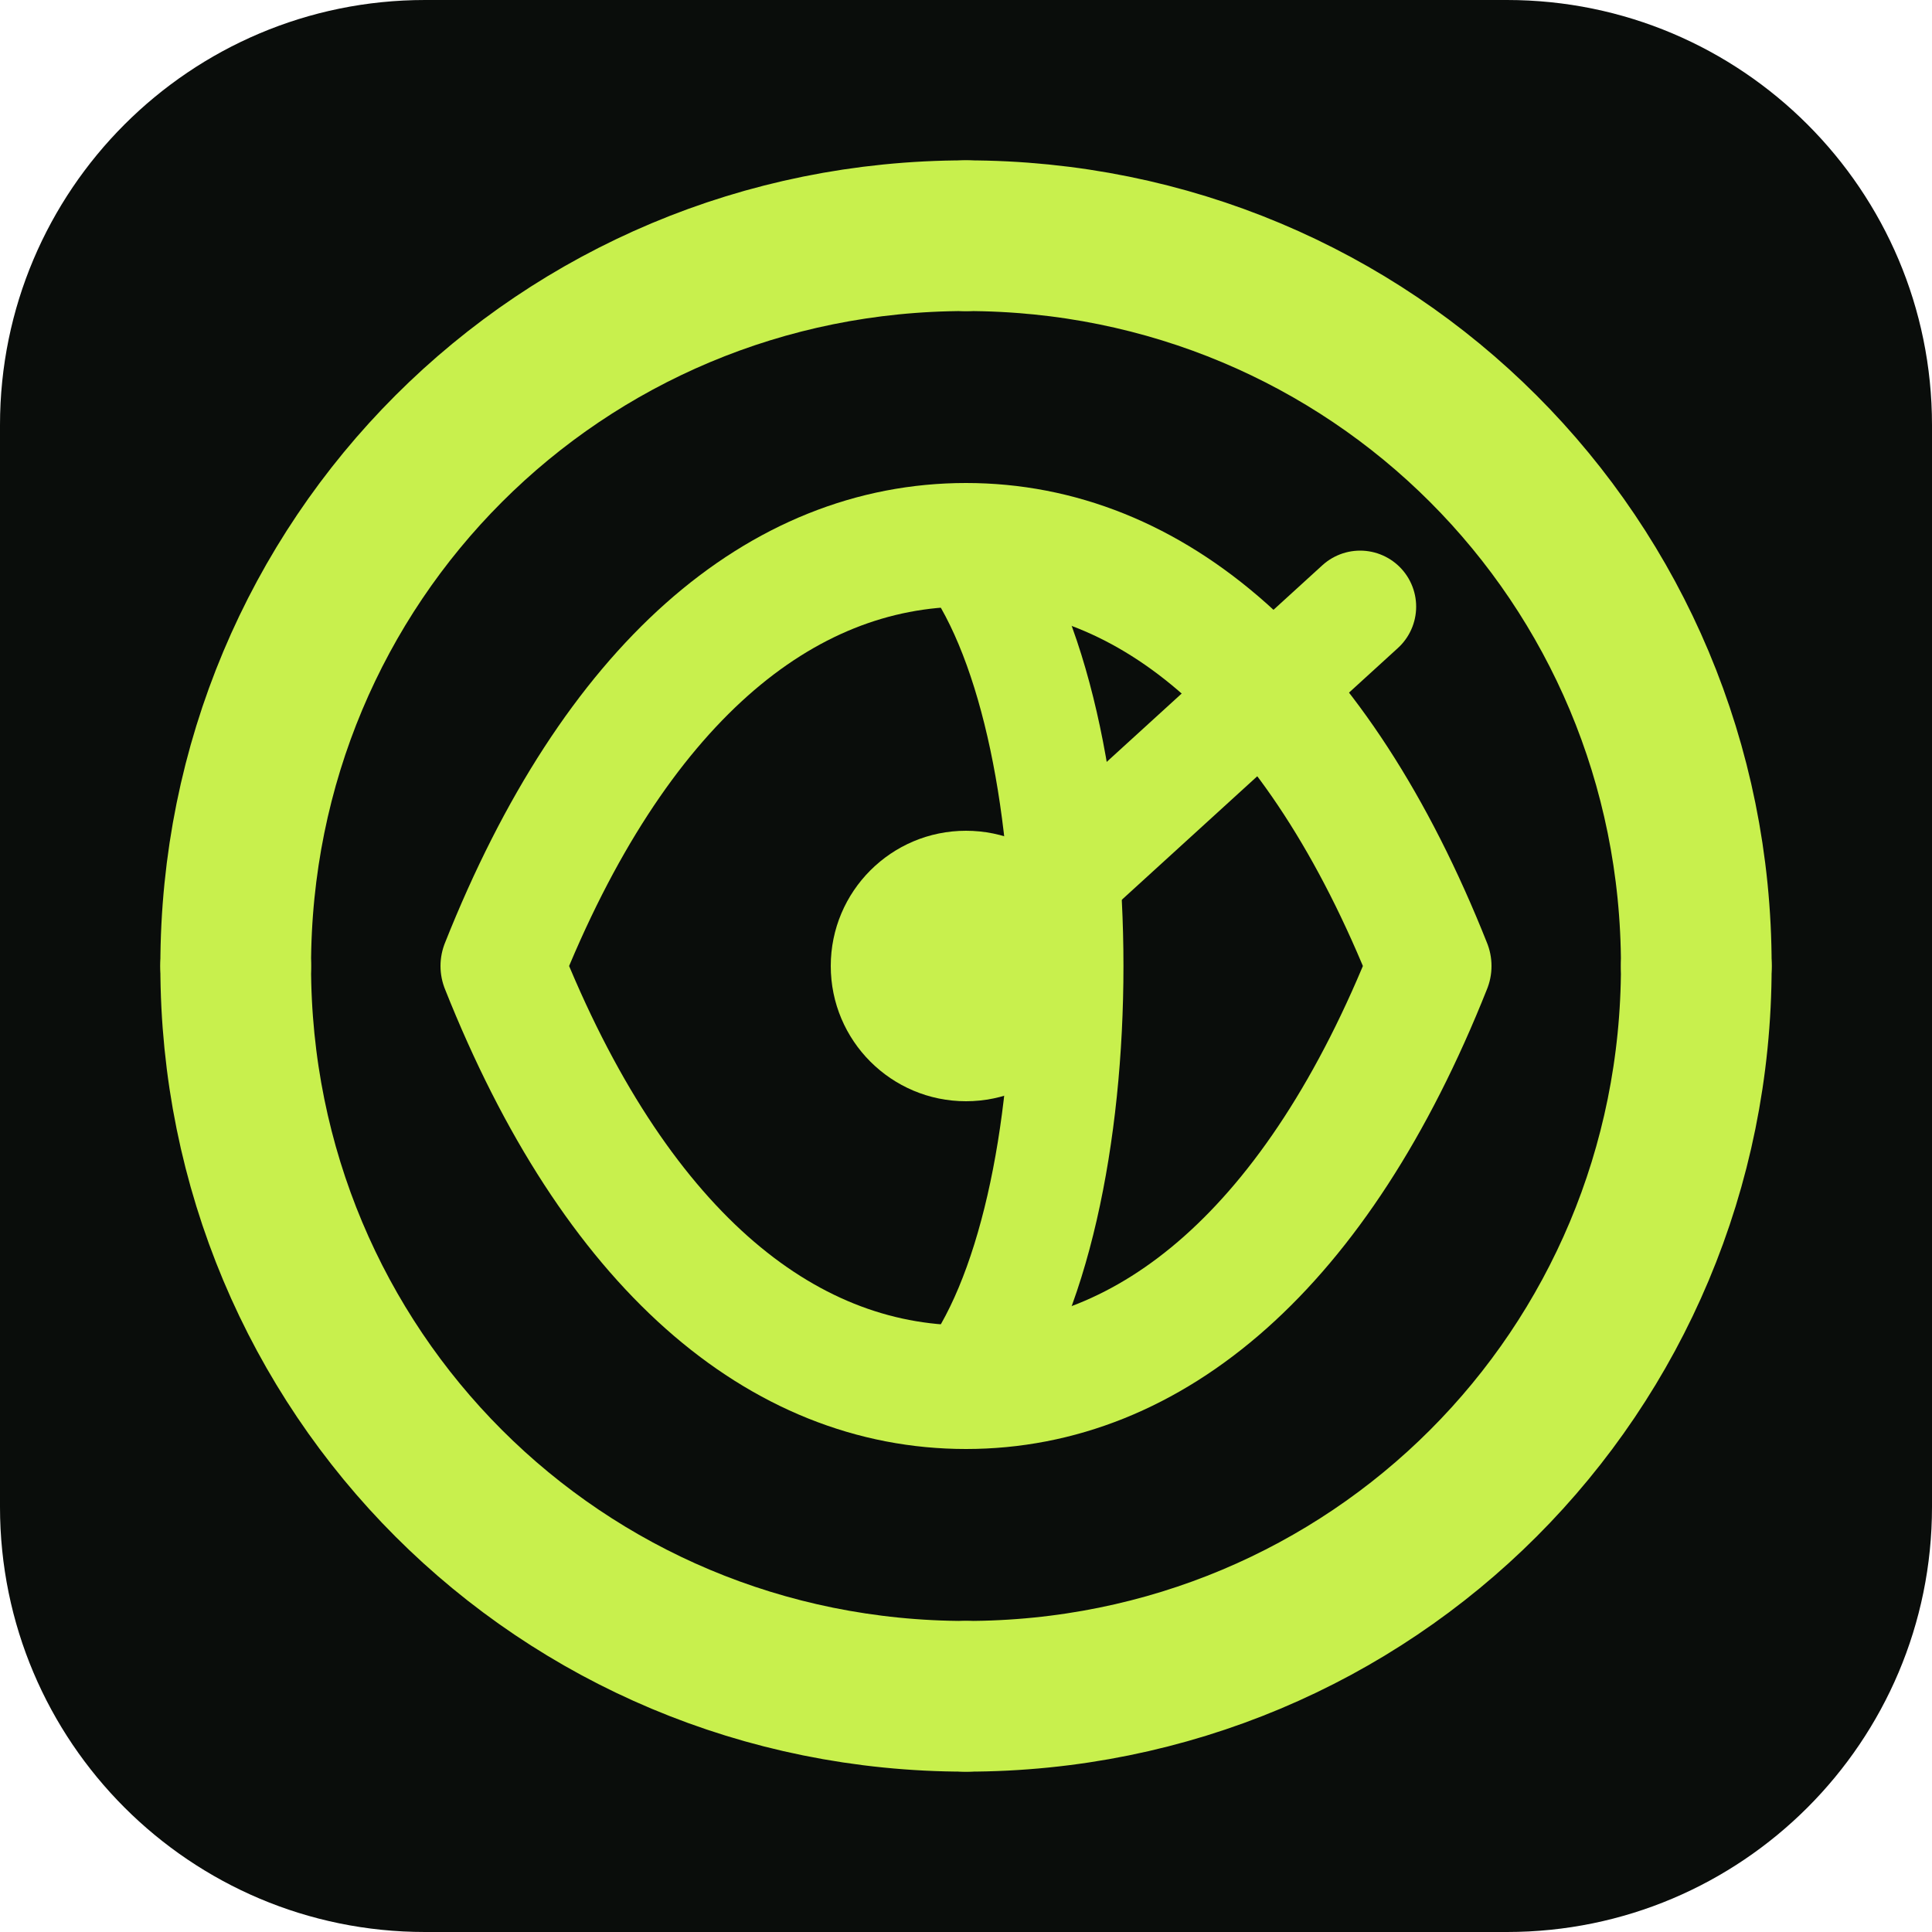
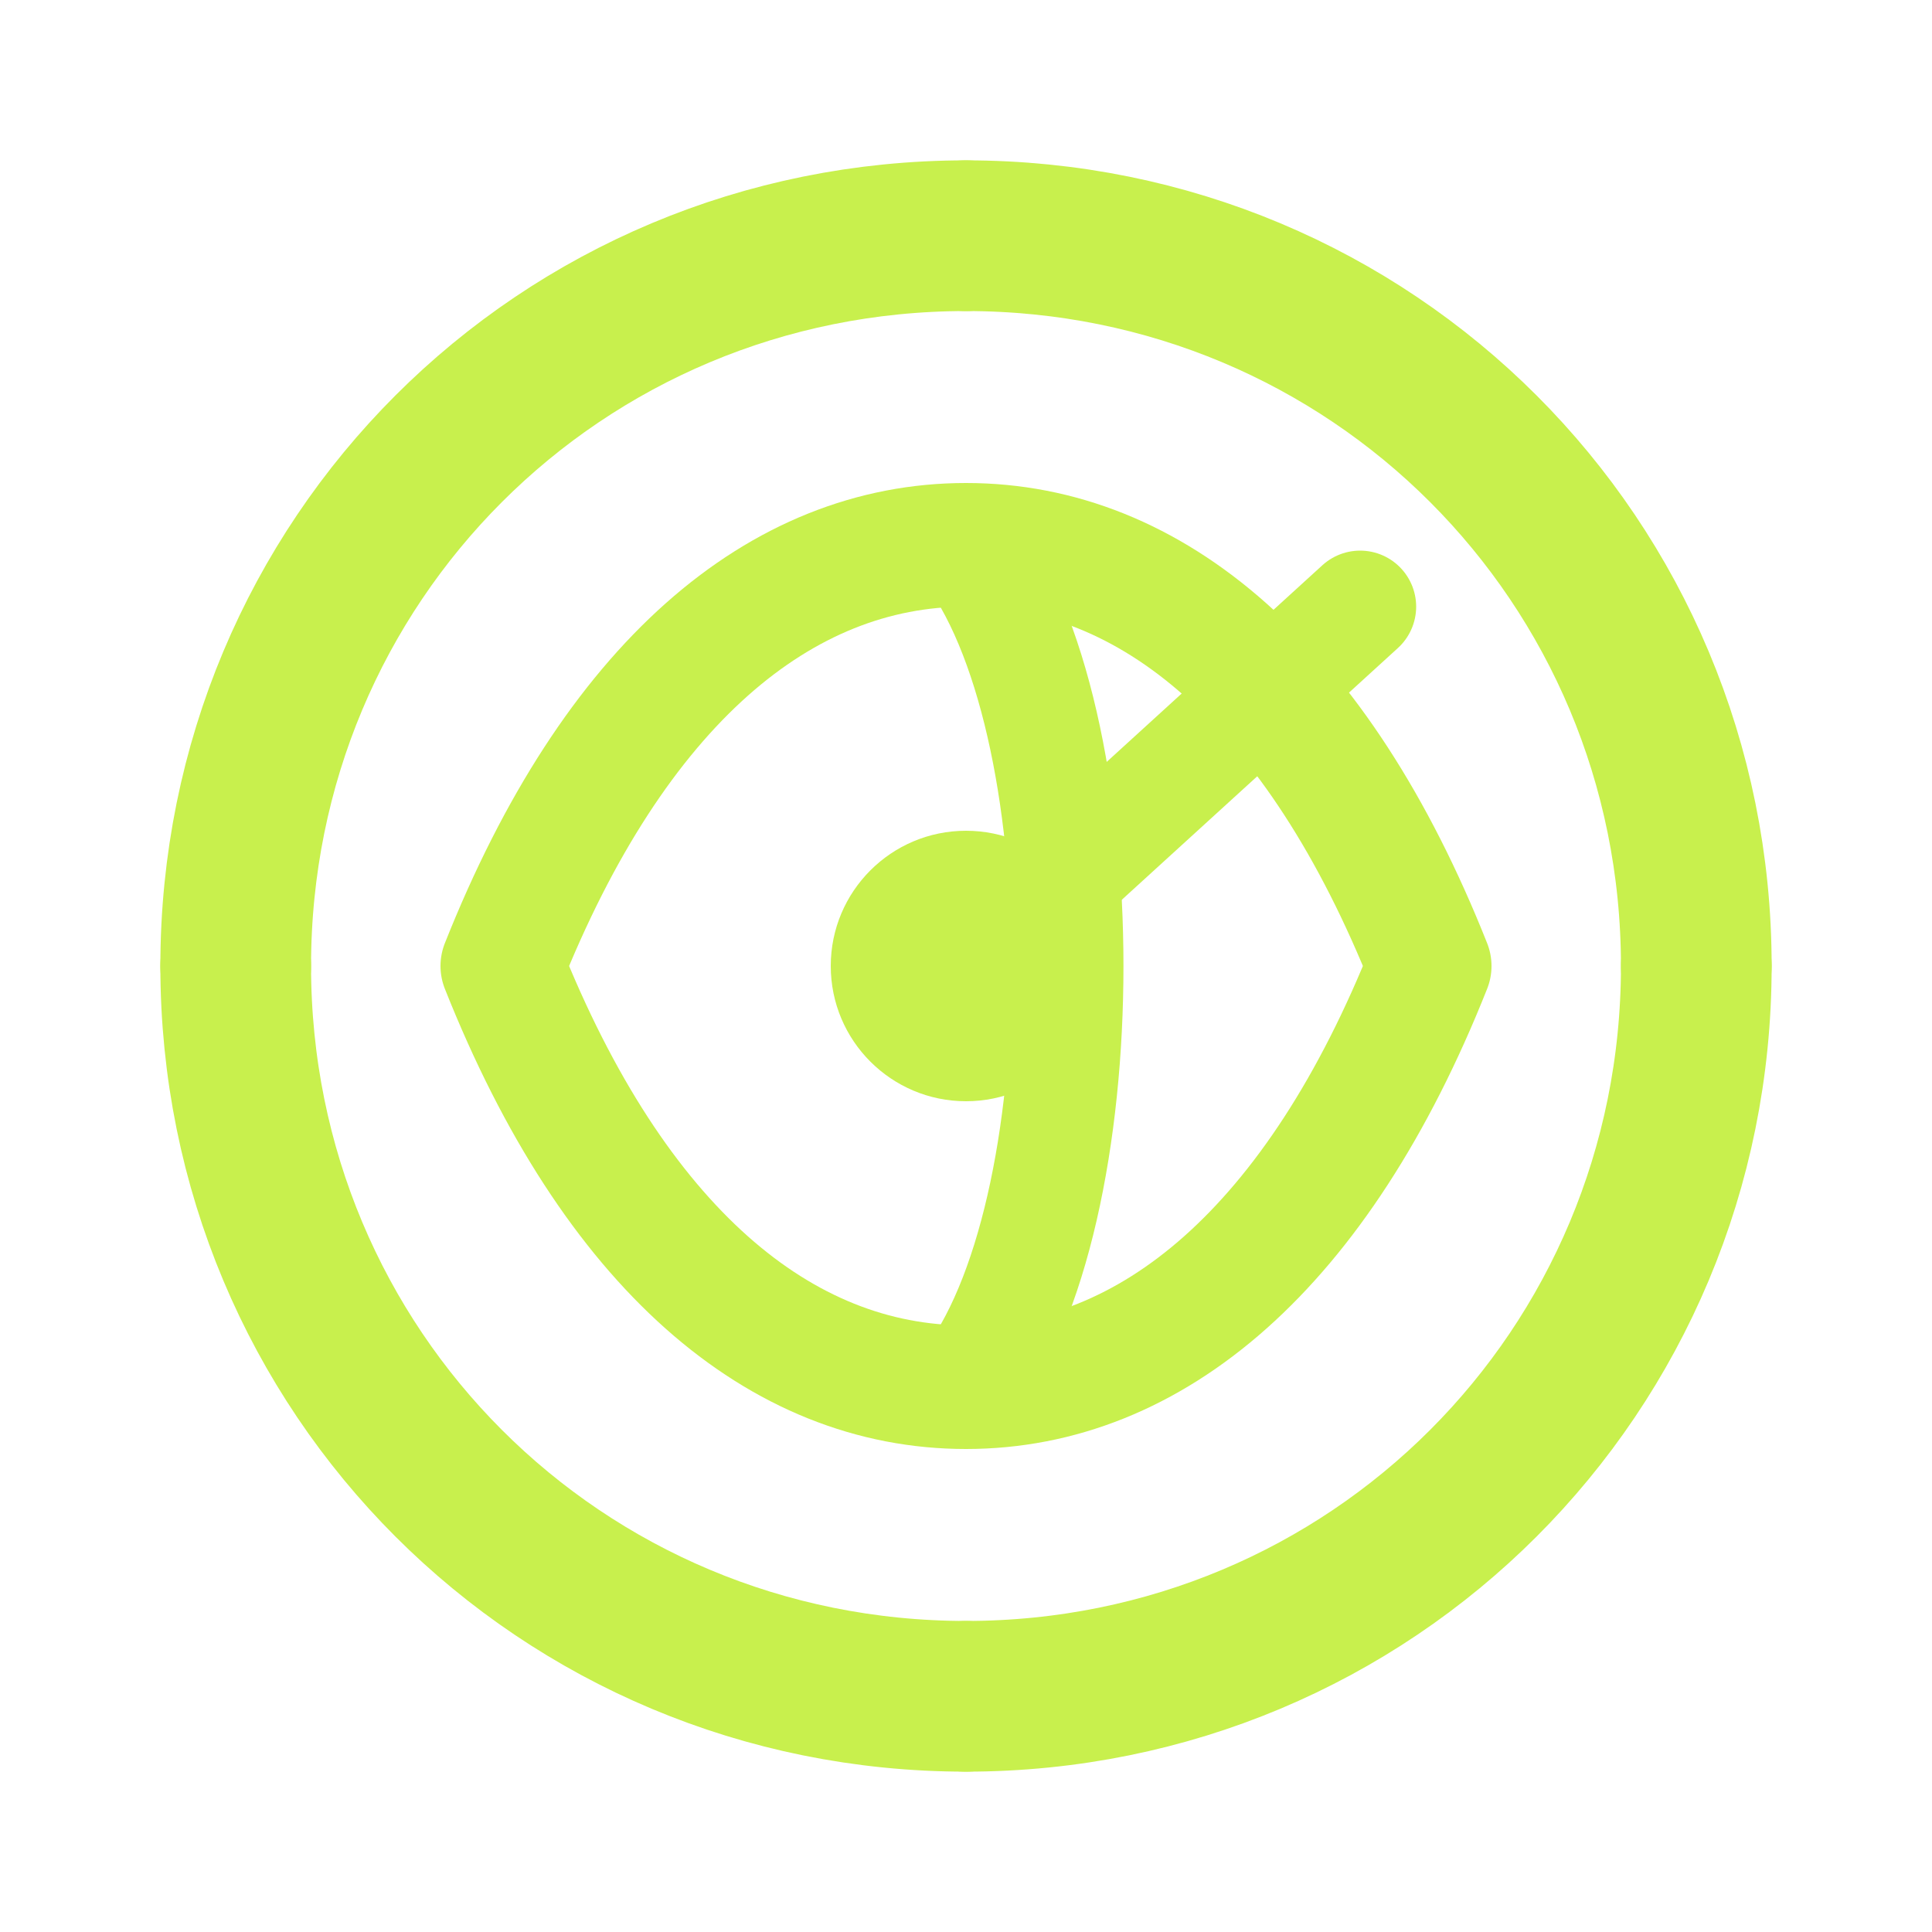
<svg xmlns="http://www.w3.org/2000/svg" viewBox="0 0 1000 1000" role="img" aria-labelledby="title desc">
-   <rect width="1000" height="1000" rx="220" fill="#0A0D0B" />
  <g fill="none" stroke="#C8F04D" stroke-linecap="round" stroke-linejoin="round" shape-rendering="geometricPrecision">
    <path d="M500 122C710 122 878 290 878 500" stroke-width="78" />
    <path d="M878 500C878 710 710 878 500 878" stroke-width="78" />
    <path d="M500 878C290 878 122 710 122 500" stroke-width="78" />
    <path d="M122 500C122 290 290 122 500 122" stroke-width="78" />
    <path d="M260 500C318 354 404 282 500 282C596 282 682 354 740 500C682 646 596 718 500 718C404 718 318 646 260 500Z" stroke-width="64" />
    <path d="M500 282C570 370 570 630 500 718" stroke-width="58" />
    <path d="M500 500L704 314" stroke-width="58" />
  </g>
  <circle cx="500" cy="500" r="70" fill="#C8F04D" />
</svg>
